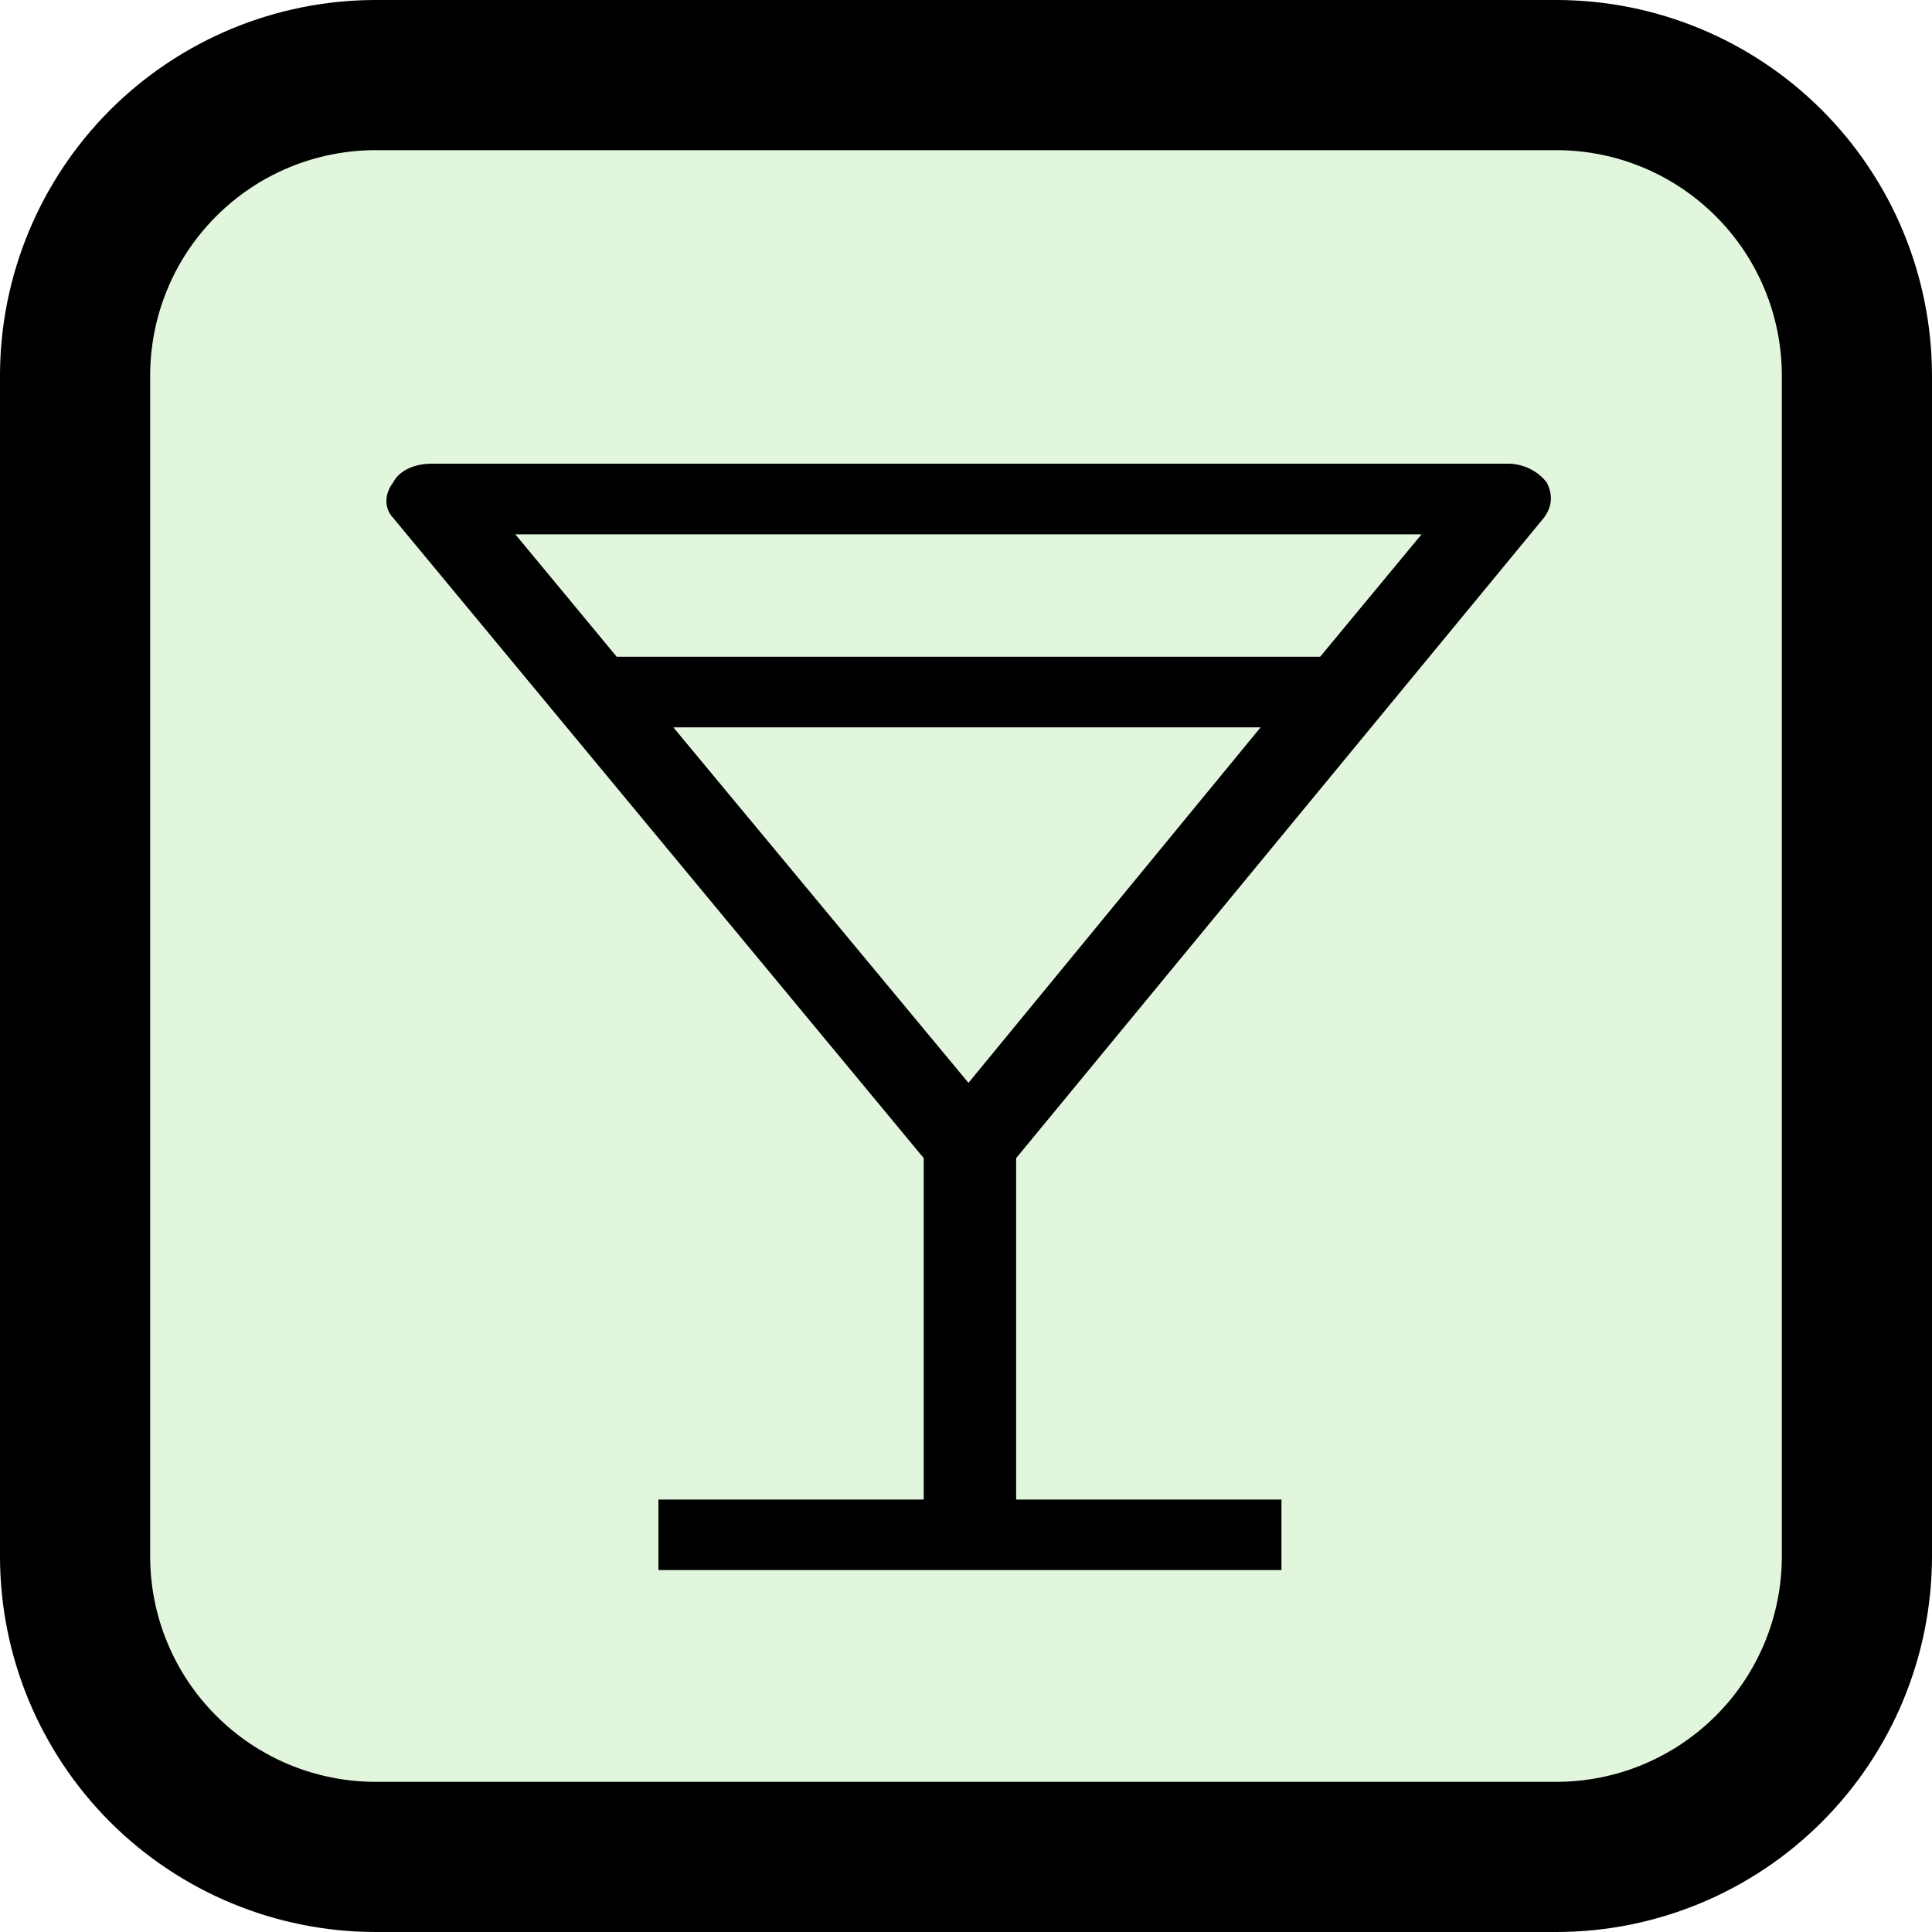
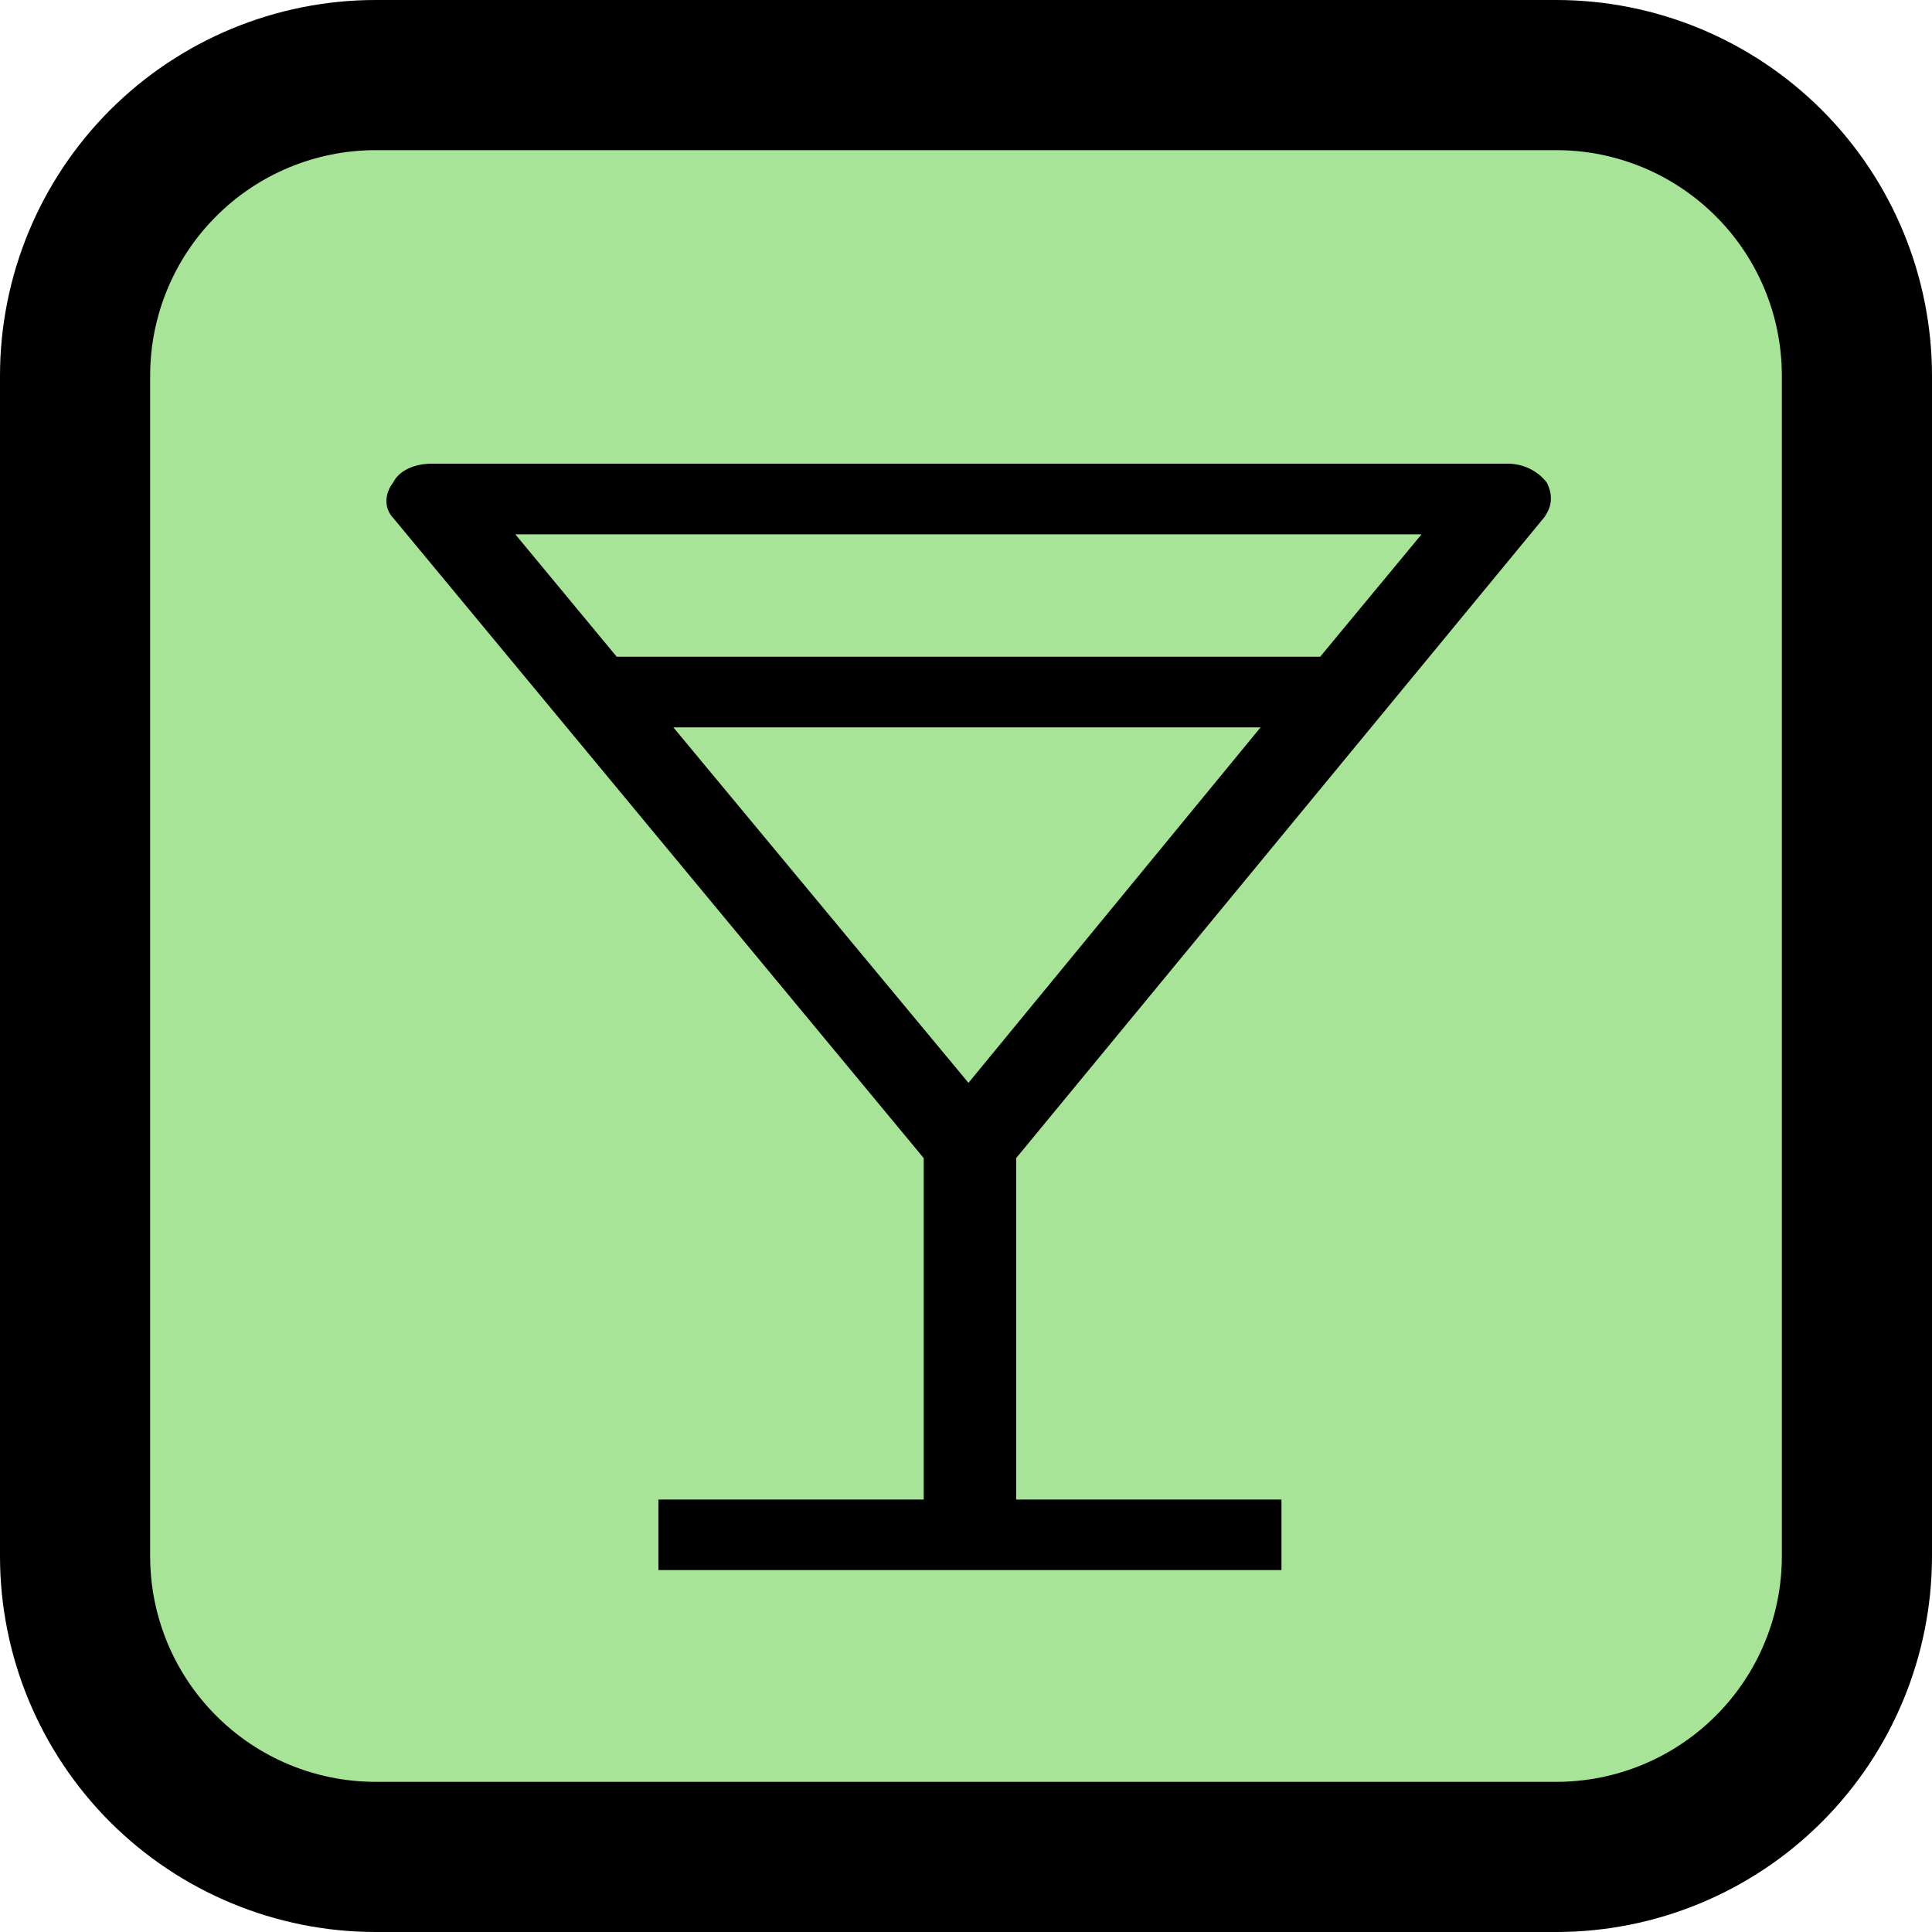
<svg xmlns="http://www.w3.org/2000/svg" width="25" height="25" viewBox="0 0 25 25" fill="none">
-   <rect x="0.714" y="0.972" width="23.316" height="23.316" rx="3" fill="#E2F6DD" />
+   <rect x="0.714" y="0.972" width="23.316" height="23.316" rx="3" fill="#A7E497" />
  <path d="M20.142 0H4.858C3.57 0.001 2.335 0.514 1.424 1.424C0.514 2.335 0.001 3.57 0 4.858V20.142C0.001 21.43 0.514 22.665 1.424 23.576C2.335 24.486 3.57 24.999 4.858 25H20.142C21.43 24.999 22.665 24.486 23.575 23.576C24.486 22.665 24.998 21.43 25 20.142V4.858C24.998 3.57 24.486 2.335 23.575 1.424C22.665 0.514 21.43 0.001 20.142 0ZM23.057 20.142C23.056 20.915 22.749 21.656 22.202 22.202C21.655 22.749 20.915 23.056 20.142 23.057H4.858C4.085 23.056 3.344 22.749 2.798 22.202C2.251 21.656 1.944 20.915 1.943 20.142V4.858C1.944 4.085 2.251 3.344 2.798 2.798C3.344 2.251 4.085 1.944 4.858 1.943H20.142C20.915 1.944 21.655 2.251 22.202 2.798C22.749 3.344 23.056 4.085 23.057 4.858V20.142Z" fill="black" />
  <path d="M19.977 6.701C20.092 6.548 20.092 6.396 20.015 6.244C19.899 6.091 19.706 6 19.514 6H5.588C5.357 6 5.164 6.091 5.087 6.244C4.971 6.396 4.971 6.579 5.087 6.701L11.953 14.986V19.404H8.52V20.317H16.582V19.404H13.149V14.986L19.977 6.701ZM12.532 14.012L8.713 9.412H16.312L12.532 14.012ZM18.395 6.914L17.083 8.498H7.98L6.668 6.914H18.395Z" fill="black" />
</svg>
